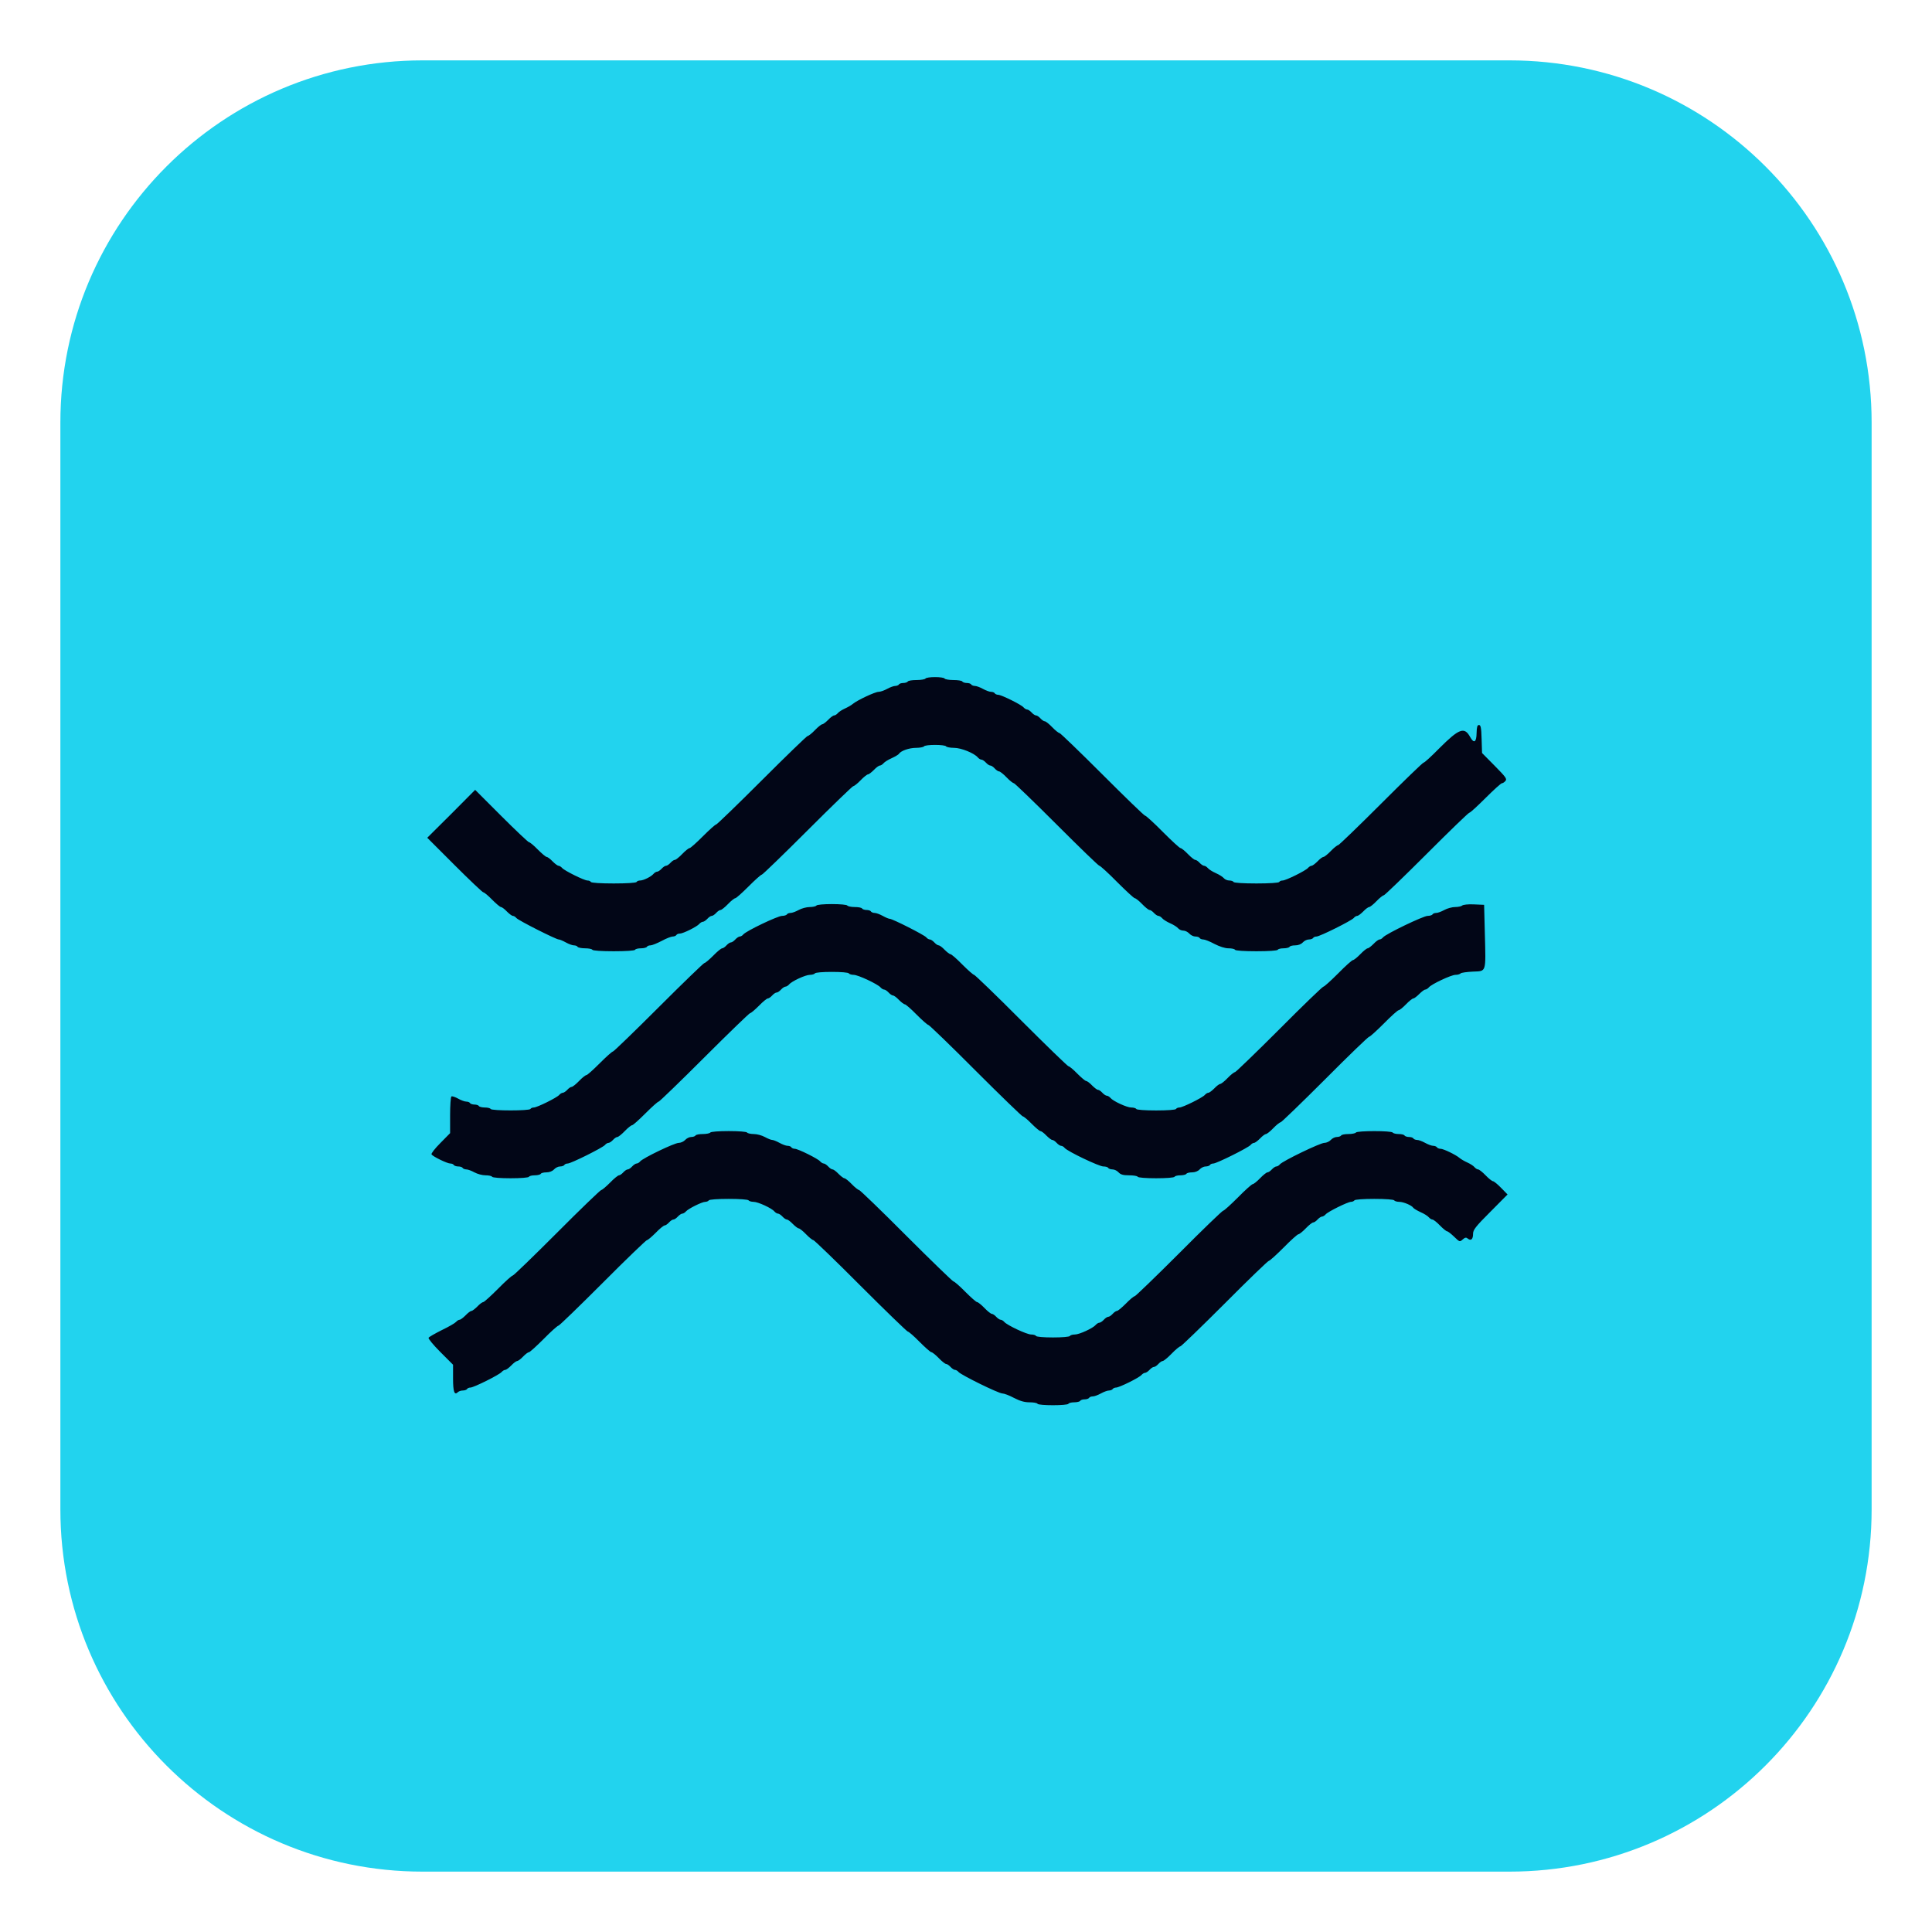
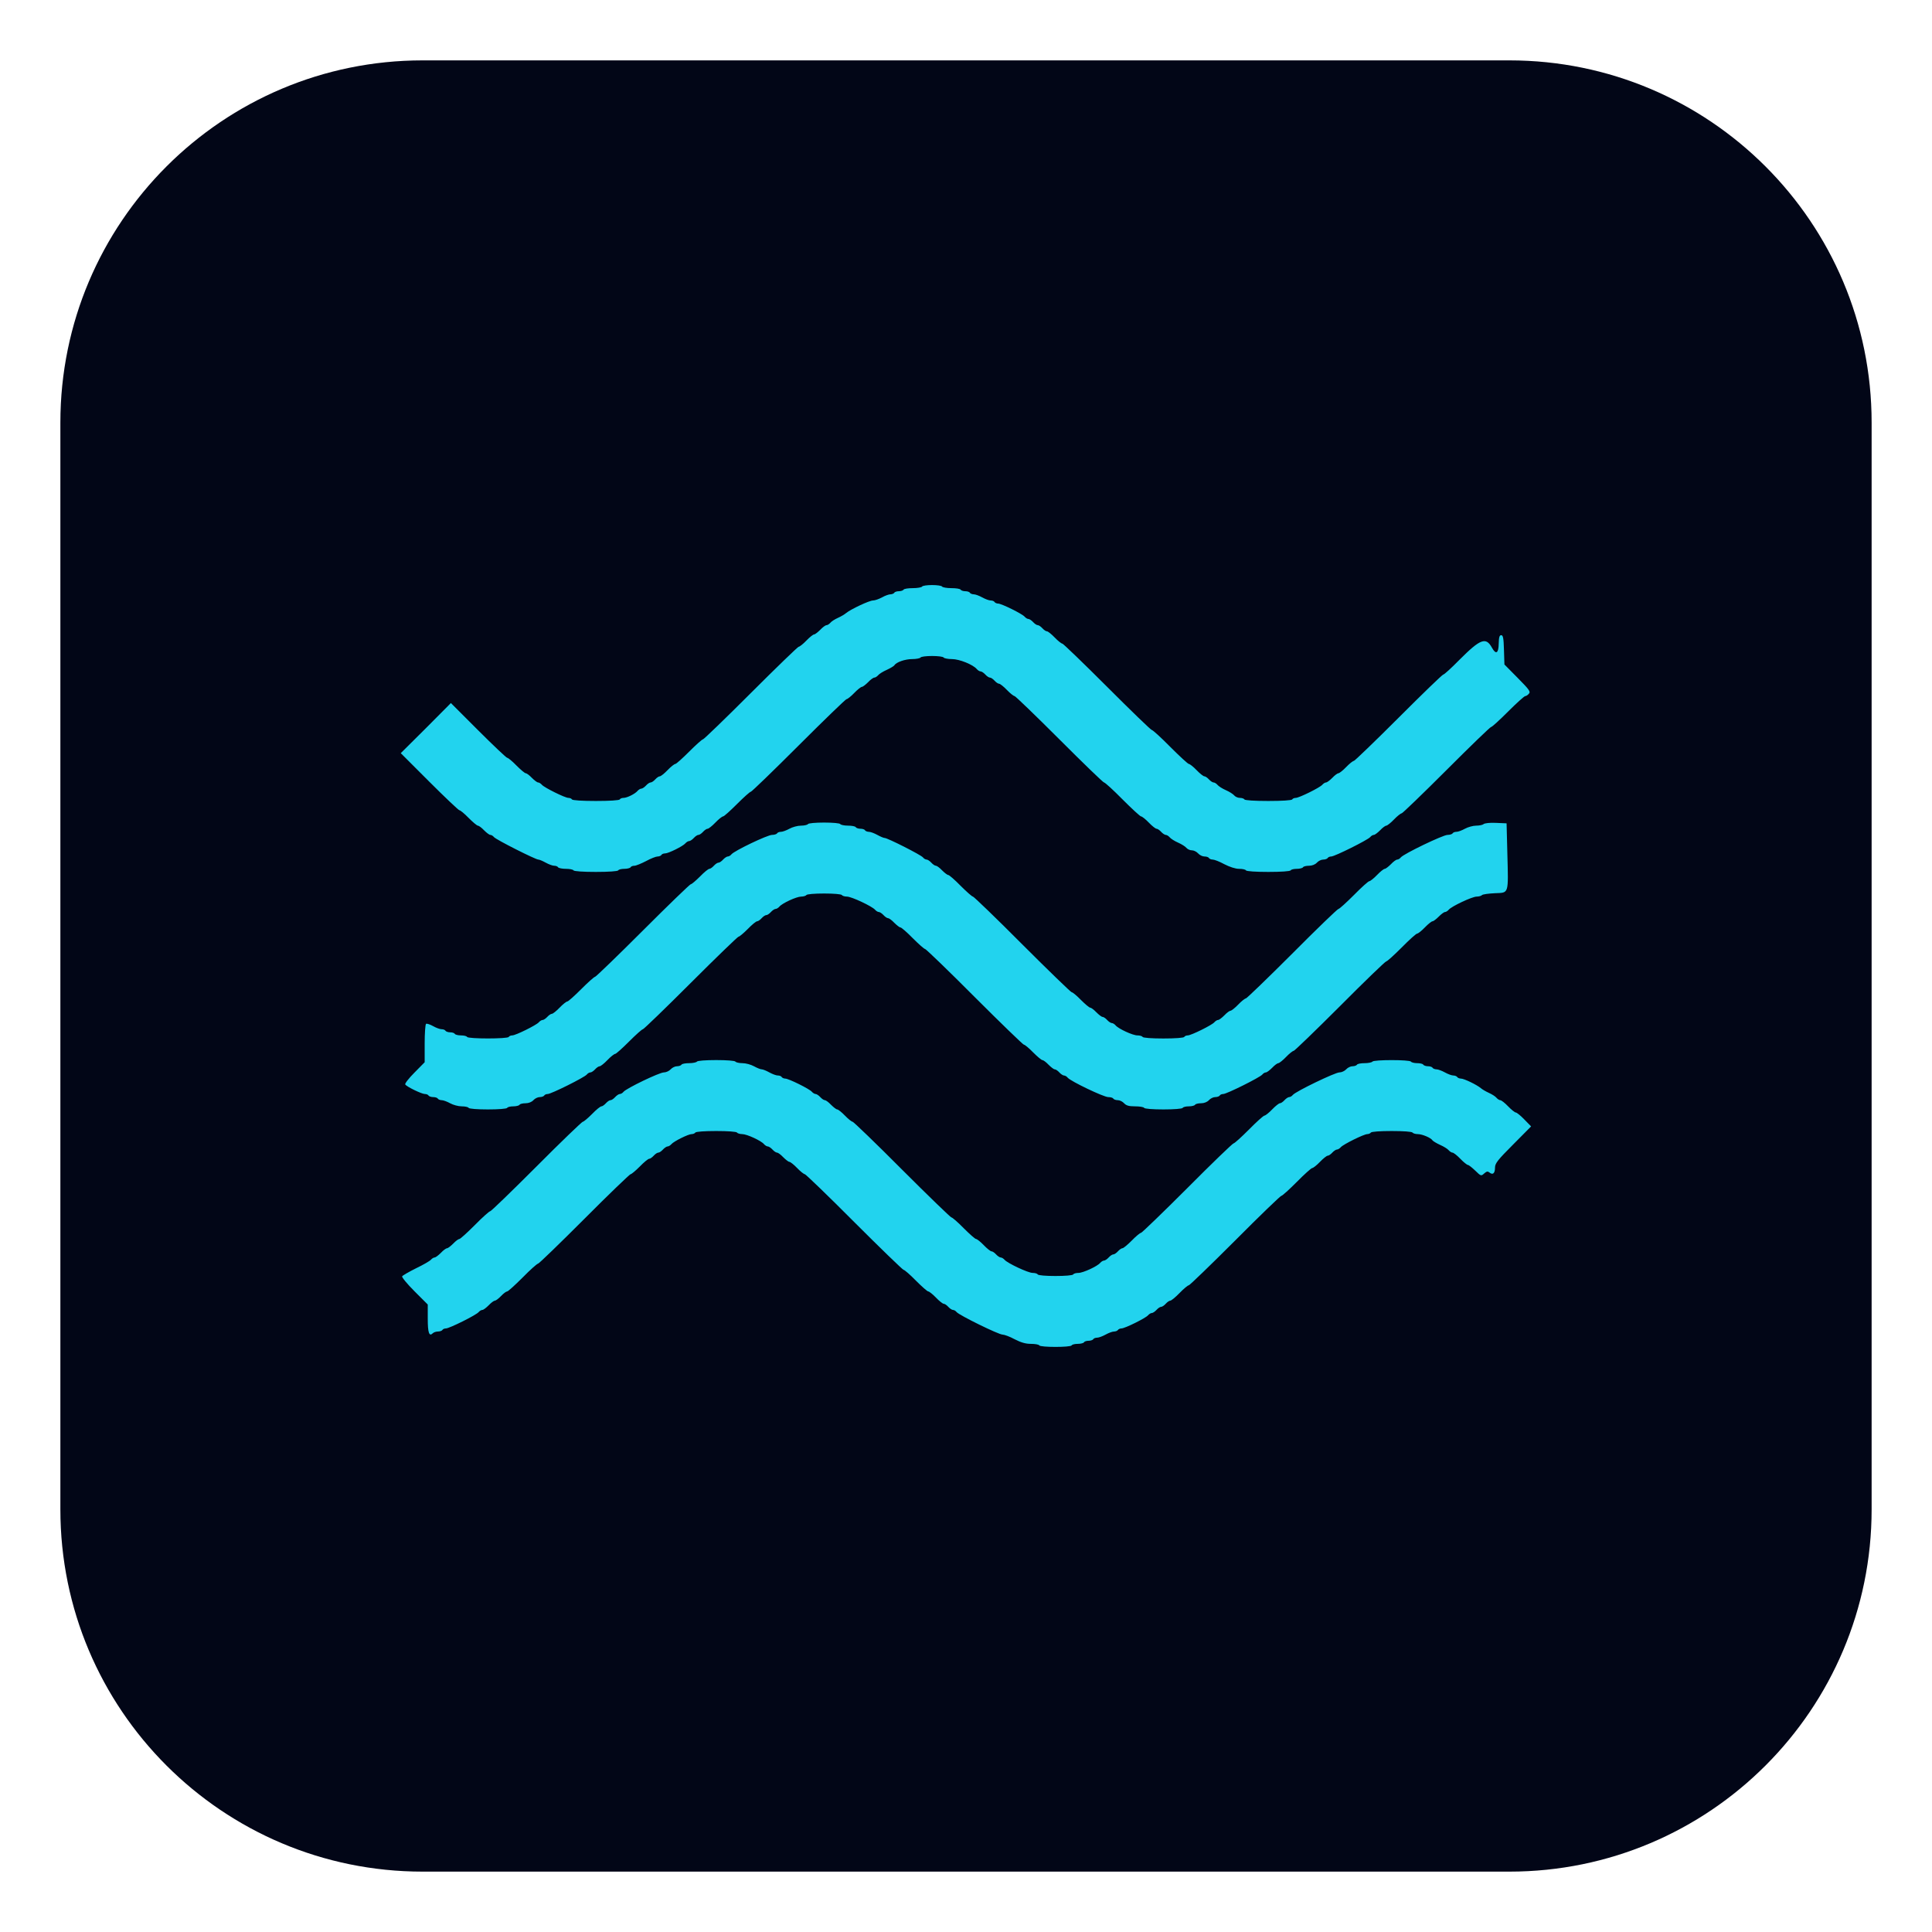
<svg xmlns="http://www.w3.org/2000/svg" width="512" height="512" viewBox="0 0 512 512">
-   <rect x="16" y="16" width="480" height="480" rx="96" fill="#22d3ee" />
-   <g transform="translate(56,56) scale(0.390625)" color="#020617">
+   <rect x="16" y="16" width="480" height="480" rx="96" fill="#020617" />
+   <g transform="translate(46.33,25.89) scale(0.40872)" color="#22d3ee">
    <g fill="currentColor" transform="translate(0,1024) scale(0.1,-0.1)" stroke="none">
      <path d="M4845 7070 c-3 -5 -30 -10 -60 -10 -30 0 -57 -4 -60 -10 -3 -5 -17 -10 -30 -10 -13 0 -27 -4 -30 -10 -3 -5 -15 -10 -25 -10 -11 0 -35 -9 -55 -20 -20 -11 -46 -20 -58 -20 -24 0 -145 -57 -175 -82 -9 -8 -33 -22 -53 -31 -20 -9 -42 -23 -49 -32 -7 -8 -18 -15 -24 -15 -7 0 -25 -13 -41 -30 -16 -16 -34 -30 -40 -30 -6 0 -29 -18 -50 -40 -21 -22 -44 -40 -50 -40 -5 0 -145 -135 -310 -300 -165 -165 -305 -300 -310 -300 -6 0 -46 -36 -90 -80 -44 -44 -84 -80 -90 -80 -6 0 -29 -18 -50 -40 -21 -22 -44 -40 -50 -40 -7 0 -20 -9 -30 -20 -10 -11 -23 -20 -30 -20 -7 0 -20 -9 -30 -20 -10 -11 -24 -20 -30 -20 -7 0 -18 -7 -25 -15 -16 -19 -68 -45 -91 -45 -10 0 -21 -4 -24 -10 -4 -6 -67 -10 -155 -10 -88 0 -151 4 -155 10 -3 6 -14 10 -23 10 -22 0 -157 67 -172 85 -7 8 -18 15 -24 15 -7 0 -25 14 -41 30 -16 17 -34 30 -40 30 -6 0 -33 23 -60 50 -27 28 -54 50 -60 50 -5 0 -90 80 -187 177 l-178 178 -162 -163 -163 -162 185 -185 c102 -102 190 -185 195 -185 6 0 33 -22 60 -50 27 -27 54 -50 60 -50 6 0 24 -13 40 -30 16 -16 34 -30 41 -30 6 0 17 -6 23 -14 14 -17 270 -146 288 -146 7 0 28 -9 48 -20 20 -11 44 -20 55 -20 10 0 22 -4 25 -10 3 -5 26 -10 50 -10 24 0 47 -4 50 -10 4 -6 63 -10 145 -10 82 0 141 4 145 10 3 6 21 10 40 10 19 0 37 5 40 10 3 6 14 10 25 10 10 0 44 14 75 30 31 17 65 30 75 30 11 0 22 5 25 10 3 6 14 10 24 10 22 0 116 47 131 65 7 8 18 15 25 15 6 0 20 9 30 20 10 11 23 20 30 20 7 0 20 9 30 20 10 11 23 20 30 20 6 0 29 18 50 40 21 22 44 40 50 40 6 0 46 36 90 80 44 44 84 80 90 80 5 0 145 135 310 300 165 165 305 300 310 300 6 0 29 18 50 40 21 22 44 40 50 40 6 0 24 14 40 30 16 17 34 30 41 30 6 0 17 7 24 15 7 9 33 25 56 35 24 11 45 24 49 29 12 21 70 41 116 41 26 0 51 5 54 10 3 6 37 10 75 10 38 0 72 -4 75 -10 3 -5 28 -10 54 -10 48 0 137 -36 161 -65 7 -8 18 -15 25 -15 6 0 20 -9 30 -20 10 -11 23 -20 30 -20 7 0 20 -9 30 -20 10 -11 23 -20 30 -20 6 0 29 -18 50 -40 21 -22 44 -40 50 -40 5 0 136 -126 290 -280 154 -154 284 -280 290 -280 6 0 60 -49 120 -110 60 -60 114 -110 120 -110 6 0 29 -18 50 -40 21 -22 44 -40 50 -40 7 0 20 -9 30 -20 10 -11 24 -20 30 -20 7 0 18 -7 25 -15 7 -9 32 -25 55 -35 23 -10 48 -26 55 -35 7 -8 22 -15 35 -15 12 0 30 -9 40 -20 10 -11 28 -20 41 -20 13 0 26 -4 29 -10 3 -5 14 -10 25 -10 10 0 44 -13 75 -30 35 -18 72 -30 95 -30 22 0 42 -4 45 -10 4 -6 63 -10 145 -10 82 0 141 4 145 10 3 6 21 10 40 10 19 0 37 5 40 10 3 6 21 10 39 10 20 0 40 8 51 20 10 11 28 20 41 20 13 0 26 5 29 10 3 6 14 10 23 10 22 0 237 107 253 126 6 8 17 14 23 14 7 0 25 14 41 30 16 17 34 30 40 30 6 0 29 18 50 40 21 22 44 40 50 40 5 0 136 126 290 280 154 154 284 280 290 280 6 0 55 45 110 100 55 55 105 100 111 100 6 0 17 7 24 16 12 13 1 27 -73 102 l-86 87 -3 95 c-2 77 -6 95 -18 95 -11 0 -15 -13 -16 -55 -1 -63 -18 -73 -44 -26 -39 71 -75 57 -210 -78 -52 -53 -99 -96 -105 -96 -6 0 -136 -126 -290 -280 -154 -154 -285 -280 -290 -280 -6 0 -29 -18 -50 -40 -21 -22 -44 -40 -50 -40 -6 0 -24 -13 -40 -30 -16 -16 -34 -30 -41 -30 -6 0 -17 -7 -24 -15 -15 -18 -150 -85 -172 -85 -9 0 -20 -4 -23 -10 -4 -6 -67 -10 -155 -10 -88 0 -151 4 -155 10 -3 6 -17 10 -29 10 -13 0 -29 7 -36 15 -7 9 -32 25 -55 35 -23 10 -48 26 -55 35 -7 8 -18 15 -25 15 -6 0 -20 9 -30 20 -10 11 -23 20 -30 20 -6 0 -29 18 -50 40 -21 22 -44 40 -50 40 -6 0 -60 50 -120 110 -60 61 -114 110 -120 110 -6 0 -136 126 -290 280 -154 154 -285 280 -290 280 -6 0 -29 18 -50 40 -21 22 -44 40 -50 40 -7 0 -20 9 -30 20 -10 11 -23 20 -30 20 -7 0 -20 9 -30 20 -10 11 -24 20 -30 20 -7 0 -18 7 -25 15 -15 18 -150 85 -172 85 -9 0 -20 5 -23 10 -3 6 -15 10 -25 10 -11 0 -35 9 -55 20 -20 11 -44 20 -55 20 -10 0 -22 5 -25 10 -3 6 -17 10 -30 10 -13 0 -27 5 -30 10 -3 6 -30 10 -60 10 -30 0 -57 5 -60 10 -3 6 -33 10 -65 10 -32 0 -62 -4 -65 -10z M4105 5530 c-3 -5 -24 -10 -45 -10 -22 0 -55 -9 -75 -20 -20 -11 -44 -20 -55 -20 -10 0 -22 -4 -25 -10 -3 -5 -18 -10 -33 -10 -29 0 -243 -102 -263 -126 -6 -8 -17 -14 -24 -14 -6 0 -20 -9 -30 -20 -10 -11 -23 -20 -30 -20 -7 0 -20 -9 -30 -20 -10 -11 -23 -20 -29 -20 -7 0 -34 -22 -61 -50 -27 -27 -54 -50 -60 -50 -5 0 -145 -135 -310 -300 -165 -165 -305 -300 -310 -300 -6 0 -46 -36 -90 -80 -44 -44 -84 -80 -90 -80 -6 0 -29 -18 -50 -40 -21 -22 -44 -40 -50 -40 -7 0 -20 -9 -30 -20 -10 -11 -24 -20 -30 -20 -7 0 -18 -7 -25 -15 -15 -18 -150 -85 -172 -85 -9 0 -20 -4 -23 -10 -8 -13 -262 -13 -270 0 -3 6 -21 10 -40 10 -19 0 -37 5 -40 10 -3 6 -17 10 -30 10 -13 0 -27 5 -30 10 -3 6 -15 10 -25 10 -11 0 -36 9 -55 20 -20 11 -40 18 -46 15 -5 -4 -9 -61 -9 -128 l0 -121 -66 -67 c-37 -37 -64 -72 -60 -77 9 -15 107 -62 127 -62 10 0 21 -4 24 -10 3 -5 17 -10 30 -10 13 0 27 -4 30 -10 3 -5 15 -10 25 -10 11 0 35 -9 55 -20 20 -11 53 -20 75 -20 21 0 42 -4 45 -10 4 -6 57 -10 125 -10 68 0 121 4 125 10 3 6 21 10 40 10 19 0 37 5 40 10 3 6 21 10 39 10 20 0 40 8 51 20 10 11 28 20 41 20 13 0 26 5 29 10 3 6 14 10 23 10 22 0 237 107 253 126 6 8 17 14 24 14 6 0 20 9 30 20 10 11 23 20 30 20 6 0 29 18 50 40 21 22 44 40 50 40 6 0 46 36 90 80 44 44 84 80 90 80 5 0 145 135 310 300 165 165 305 300 310 300 6 0 33 23 60 50 27 28 54 50 61 50 6 0 19 9 29 20 10 11 23 20 30 20 7 0 20 9 30 20 10 11 24 20 30 20 7 0 18 7 25 15 18 22 111 65 141 65 15 0 31 5 34 10 4 6 53 10 115 10 62 0 111 -4 115 -10 3 -5 18 -10 33 -10 30 0 163 -63 182 -85 7 -8 18 -15 25 -15 6 0 20 -9 30 -20 10 -11 23 -20 30 -20 6 0 24 -13 40 -30 16 -16 34 -30 40 -30 6 0 42 -31 80 -70 38 -38 74 -70 80 -70 5 0 150 -139 320 -310 170 -170 315 -310 320 -310 6 0 33 -22 60 -50 27 -27 54 -50 60 -50 6 0 24 -13 40 -30 16 -16 34 -30 40 -30 7 0 20 -9 30 -20 10 -11 24 -20 30 -20 7 0 18 -6 24 -14 20 -24 234 -126 263 -126 15 0 30 -4 33 -10 3 -5 16 -10 29 -10 13 0 31 -9 41 -20 14 -15 31 -20 71 -20 29 0 56 -4 59 -10 4 -6 57 -10 125 -10 68 0 121 4 125 10 3 6 21 10 40 10 19 0 37 5 40 10 3 6 21 10 39 10 20 0 40 8 51 20 10 11 28 20 41 20 13 0 26 5 29 10 3 6 14 10 23 10 22 0 237 107 253 126 6 8 17 14 23 14 7 0 25 14 41 30 16 17 34 30 40 30 6 0 29 18 50 40 21 22 44 40 50 40 5 0 141 131 300 290 159 160 294 290 300 290 6 0 51 41 100 90 49 50 94 90 100 90 6 0 29 18 50 40 21 22 44 40 50 40 6 0 24 14 40 30 16 16 34 30 41 30 6 0 17 7 24 15 18 22 152 85 181 85 14 0 29 4 35 10 5 5 43 10 84 12 91 4 87 -11 80 258 l-5 195 -69 3 c-39 2 -74 -2 -80 -8 -5 -5 -27 -10 -48 -10 -20 0 -53 -9 -73 -20 -20 -11 -44 -20 -55 -20 -10 0 -22 -4 -25 -10 -3 -5 -18 -10 -33 -10 -29 0 -283 -122 -303 -146 -6 -8 -17 -14 -23 -14 -7 0 -25 -13 -41 -30 -16 -16 -34 -30 -40 -30 -6 0 -29 -18 -50 -40 -21 -22 -44 -40 -50 -40 -6 0 -51 -40 -100 -90 -49 -49 -94 -90 -100 -90 -6 0 -141 -130 -300 -290 -159 -159 -295 -290 -300 -290 -6 0 -29 -18 -50 -40 -21 -22 -44 -40 -50 -40 -6 0 -24 -13 -40 -30 -16 -16 -34 -30 -41 -30 -6 0 -17 -7 -24 -15 -15 -18 -150 -85 -172 -85 -9 0 -20 -4 -23 -10 -4 -6 -60 -10 -135 -10 -75 0 -131 4 -135 10 -3 6 -19 10 -34 10 -30 0 -123 43 -141 65 -7 8 -18 15 -25 15 -6 0 -20 9 -30 20 -10 11 -23 20 -30 20 -6 0 -24 14 -40 30 -16 17 -34 30 -40 30 -6 0 -33 23 -60 50 -27 28 -54 50 -60 50 -5 0 -150 140 -320 310 -170 171 -315 310 -320 310 -6 0 -42 32 -80 70 -38 39 -74 70 -80 70 -6 0 -24 14 -40 30 -16 17 -34 30 -40 30 -7 0 -20 9 -30 20 -10 11 -24 20 -30 20 -7 0 -18 6 -24 14 -14 17 -230 126 -248 126 -7 0 -28 9 -48 20 -20 11 -44 20 -55 20 -10 0 -22 5 -25 10 -3 6 -17 10 -30 10 -13 0 -27 5 -30 10 -3 6 -26 10 -50 10 -24 0 -47 5 -50 10 -3 6 -50 10 -105 10 -55 0 -102 -4 -105 -10z M3385 3990 c-3 -5 -26 -10 -50 -10 -24 0 -47 -4 -50 -10 -3 -5 -16 -10 -29 -10 -13 0 -31 -9 -41 -20 -10 -11 -30 -20 -44 -20 -29 0 -243 -103 -262 -126 -6 -8 -17 -14 -24 -14 -6 0 -20 -9 -30 -20 -10 -11 -23 -20 -30 -20 -7 0 -20 -9 -30 -20 -10 -11 -23 -20 -29 -20 -7 0 -34 -22 -61 -50 -27 -27 -54 -50 -60 -50 -5 0 -141 -130 -300 -290 -159 -159 -294 -290 -300 -290 -6 0 -51 -40 -100 -90 -49 -49 -94 -90 -100 -90 -6 0 -24 -13 -40 -30 -16 -16 -34 -30 -40 -30 -6 0 -24 -13 -40 -30 -16 -16 -34 -30 -41 -30 -6 0 -17 -7 -24 -15 -7 -8 -50 -33 -96 -55 -46 -23 -86 -46 -90 -52 -4 -5 32 -49 80 -97 l86 -86 0 -92 c0 -91 9 -118 33 -94 6 6 21 11 33 11 13 0 26 5 29 10 3 6 14 10 23 10 22 0 197 87 212 106 7 8 18 14 24 14 7 0 25 14 41 30 16 17 34 30 40 30 6 0 24 13 40 30 16 17 34 30 40 30 6 0 51 41 100 90 49 50 94 90 100 90 6 0 141 131 300 290 159 160 295 290 300 290 6 0 33 23 60 50 27 28 54 50 61 50 6 0 19 9 29 20 10 11 23 20 30 20 7 0 20 9 30 20 10 11 24 20 30 20 7 0 18 7 25 15 15 18 109 65 131 65 10 0 21 5 24 10 4 6 60 10 135 10 75 0 131 -4 135 -10 3 -5 19 -10 34 -10 30 0 123 -43 141 -65 7 -8 18 -15 25 -15 6 0 20 -9 30 -20 10 -11 23 -20 30 -20 6 0 24 -13 40 -30 16 -16 34 -30 40 -30 6 0 29 -18 50 -40 21 -22 44 -40 50 -40 5 0 150 -139 320 -310 170 -170 315 -310 320 -310 6 0 42 -31 80 -70 38 -38 74 -70 80 -70 6 0 29 -18 50 -40 21 -22 44 -40 50 -40 7 0 20 -9 30 -20 10 -11 24 -20 30 -20 7 0 18 -6 24 -14 18 -21 272 -146 298 -146 11 0 47 -13 78 -30 41 -21 71 -30 105 -30 27 0 52 -4 55 -10 8 -13 202 -13 210 0 3 6 21 10 40 10 19 0 37 5 40 10 3 6 17 10 30 10 13 0 27 5 30 10 3 6 15 10 25 10 11 0 35 9 55 20 20 11 44 20 55 20 10 0 22 5 25 10 3 5 14 10 23 10 22 0 157 67 172 85 7 8 18 15 25 15 6 0 20 9 30 20 10 11 23 20 30 20 7 0 20 9 30 20 10 11 23 20 29 20 7 0 34 22 61 50 27 28 54 50 60 50 5 0 141 131 300 290 159 160 294 290 300 290 6 0 51 41 100 90 49 50 94 90 100 90 6 0 29 18 50 40 21 22 44 40 50 40 7 0 20 9 30 20 10 11 24 20 30 20 7 0 18 7 25 15 15 18 150 85 172 85 9 0 20 5 23 10 4 6 60 10 135 10 75 0 131 -4 135 -10 3 -5 19 -10 34 -10 29 0 86 -24 96 -41 4 -5 25 -18 49 -29 23 -10 49 -26 56 -35 7 -8 18 -15 24 -15 7 0 30 -18 51 -40 21 -22 44 -40 49 -40 6 0 27 -17 48 -37 37 -36 38 -36 58 -18 16 14 23 15 34 6 22 -18 36 -5 36 32 0 27 17 49 117 149 l117 118 -44 45 c-24 25 -49 45 -55 45 -6 0 -29 18 -50 40 -21 22 -44 40 -51 40 -6 0 -17 7 -24 15 -7 9 -29 23 -49 32 -20 9 -44 23 -53 31 -26 22 -109 62 -129 62 -10 0 -21 5 -24 10 -3 5 -15 10 -25 10 -11 0 -35 9 -55 20 -20 11 -44 20 -55 20 -10 0 -22 5 -25 10 -3 6 -17 10 -30 10 -13 0 -27 5 -30 10 -3 6 -21 10 -40 10 -19 0 -37 5 -40 10 -8 13 -242 13 -250 0 -3 -5 -26 -10 -50 -10 -24 0 -47 -4 -50 -10 -3 -5 -16 -10 -29 -10 -13 0 -31 -9 -41 -20 -10 -11 -30 -20 -44 -20 -28 0 -283 -123 -302 -146 -6 -8 -17 -14 -24 -14 -6 0 -20 -9 -30 -20 -10 -11 -23 -20 -30 -20 -6 0 -29 -18 -50 -40 -21 -22 -44 -40 -50 -40 -6 0 -51 -40 -100 -90 -49 -49 -94 -90 -100 -90 -6 0 -141 -130 -300 -290 -159 -159 -295 -290 -300 -290 -6 0 -33 -22 -60 -50 -27 -27 -54 -50 -61 -50 -6 0 -19 -9 -29 -20 -10 -11 -23 -20 -30 -20 -7 0 -20 -9 -30 -20 -10 -11 -24 -20 -30 -20 -7 0 -18 -7 -25 -15 -18 -22 -111 -65 -141 -65 -15 0 -31 -4 -34 -10 -4 -6 -53 -10 -115 -10 -62 0 -111 4 -115 10 -3 6 -18 10 -33 10 -30 0 -163 63 -182 85 -7 8 -18 15 -25 15 -6 0 -20 9 -30 20 -10 11 -23 20 -30 20 -6 0 -29 18 -50 40 -21 22 -44 40 -50 40 -6 0 -42 32 -80 70 -38 39 -74 70 -80 70 -5 0 -150 140 -320 310 -170 171 -315 310 -320 310 -6 0 -29 18 -50 40 -21 22 -44 40 -50 40 -6 0 -24 14 -40 30 -16 17 -34 30 -40 30 -7 0 -20 9 -30 20 -10 11 -24 20 -30 20 -7 0 -18 7 -25 15 -15 18 -150 85 -172 85 -9 0 -20 5 -23 10 -3 6 -15 10 -25 10 -11 0 -35 9 -55 20 -20 11 -42 20 -50 20 -8 0 -30 9 -50 20 -20 11 -53 20 -75 20 -21 0 -42 5 -45 10 -4 6 -57 10 -125 10 -68 0 -121 -4 -125 -10z" />
    </g>
  </g>
</svg>
